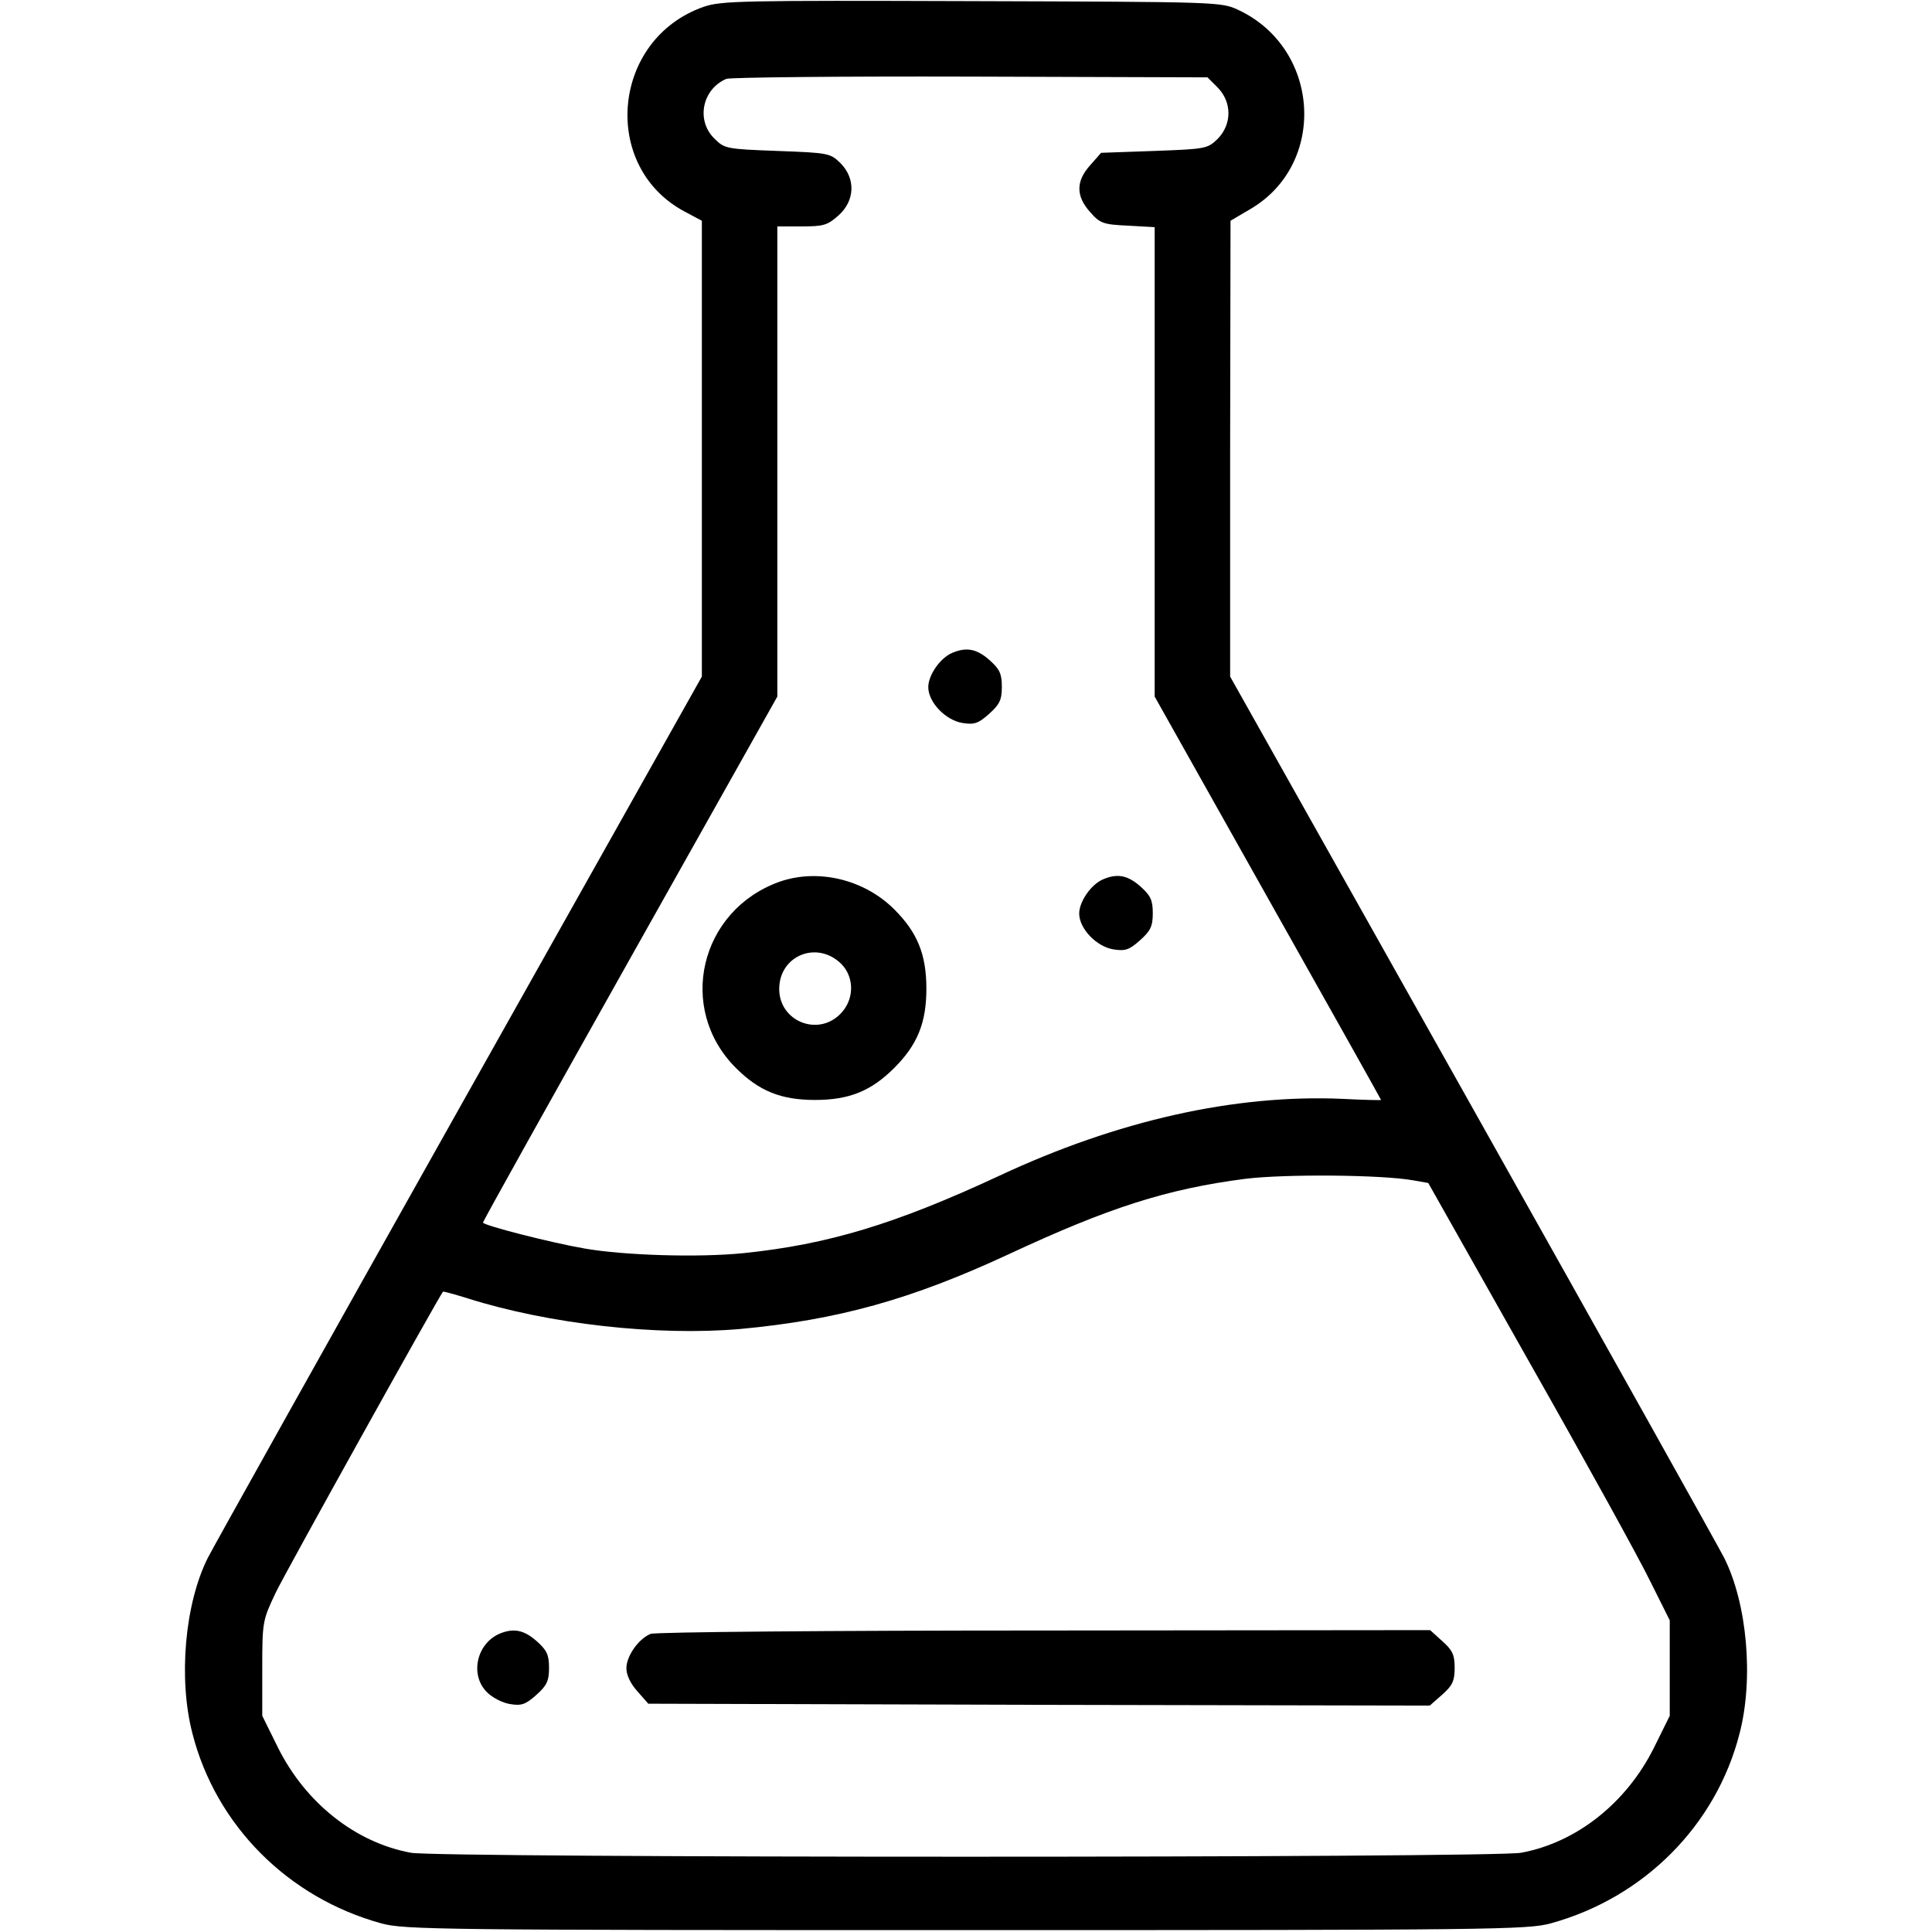
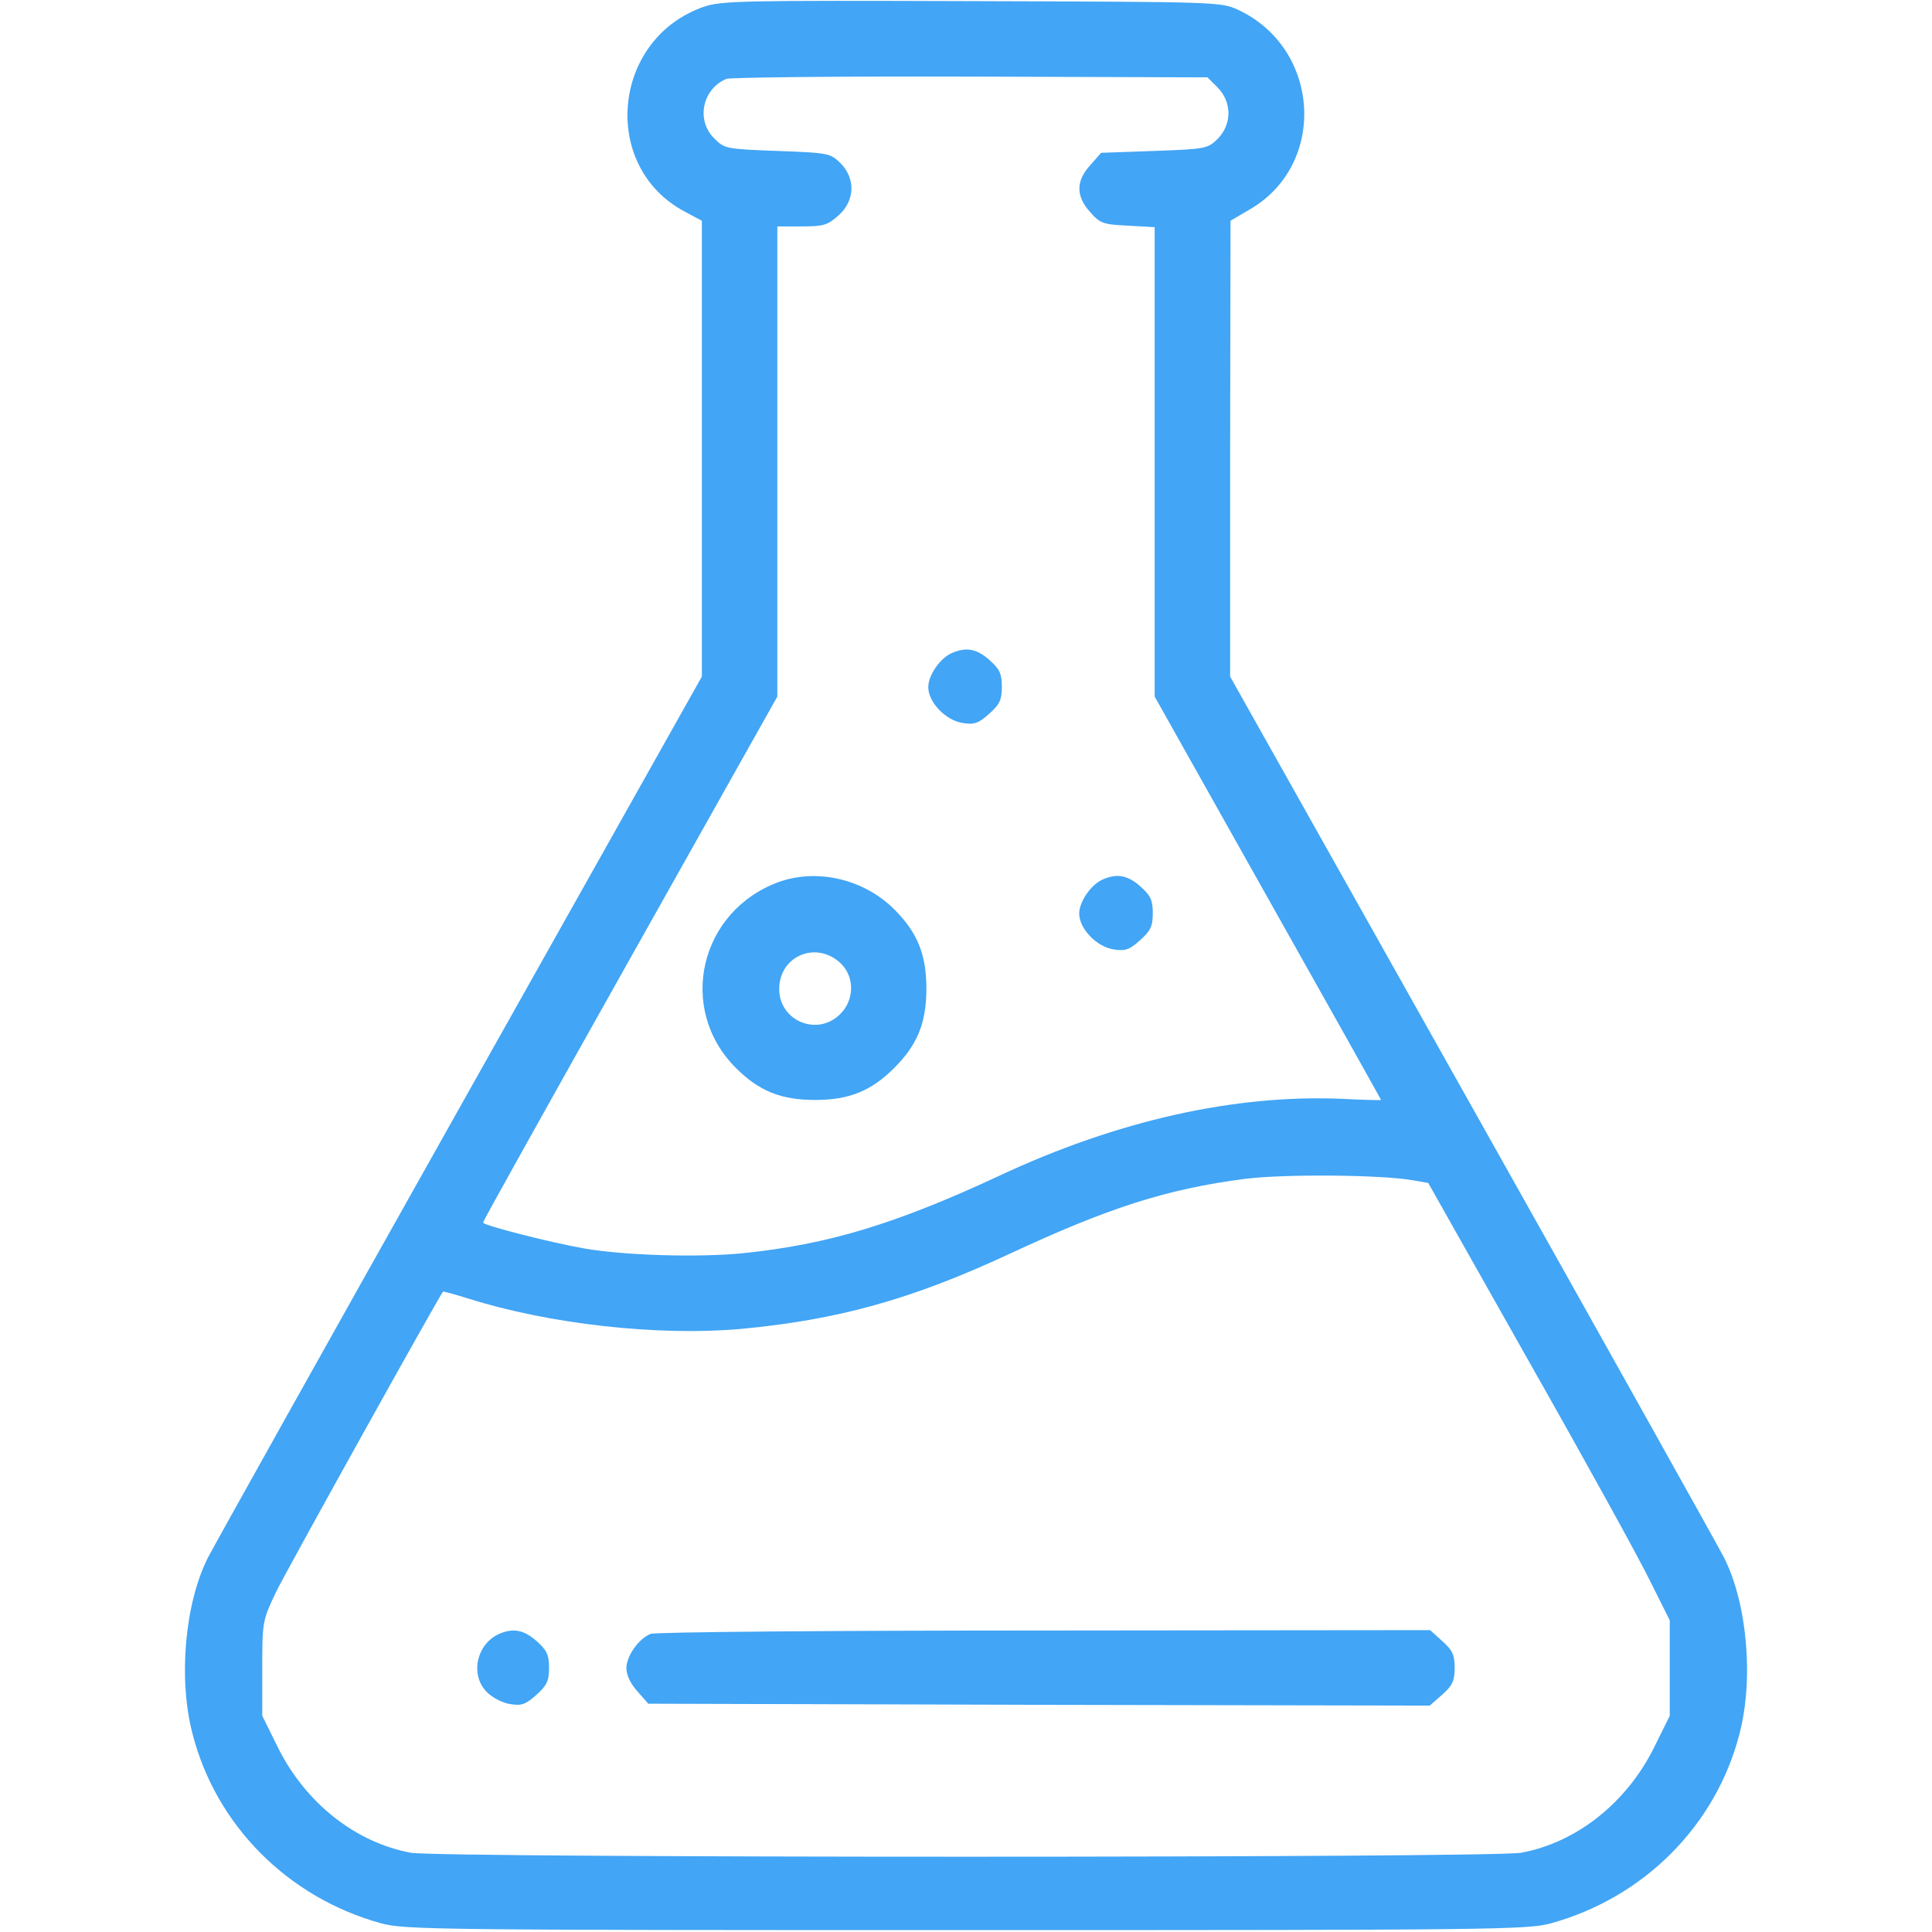
<svg xmlns="http://www.w3.org/2000/svg" version="1.0" width="512pt" height="512pt" viewBox="0 0 512 512" preserveAspectRatio="xMidYMid meet">
-   <g transform="translate(0,512) scale(0.1,-0.1)" fill="#000000" stroke="none">
+   <g transform="translate(0,512) scale(0.1,-0.1)" fill="#42A5F5" stroke="none">
    <path d="M1865 5102 c-244 -85 -275 -424 -50 -543 l45 -24 0 -604 0 -604 -644 -1146 c-354 -630 -653 -1165 -665 -1189 -61 -121 -79 -320 -41 -466 62 -243 253 -435 500 -503 61 -17 156 -18 1550 -18 1394 0 1489 1 1550 18 247 68 438 260 500 503 38 146 20 345 -41 466 -12 24 -311 559 -665 1189 l-644 1146 0 604 1 604 51 30 c206 119 188 427 -31 529 -45 21 -54 21 -706 23 -606 2 -664 1 -710 -15z m1362 -214 c38 -39 38 -97 0 -136 -27 -26 -31 -27 -168 -32 l-141 -5 -29 -33 c-38 -42 -38 -82 0 -124 26 -30 35 -33 100 -36 l71 -4 0 -622 0 -622 300 -534 c165 -293 300 -534 300 -535 0 -1 -47 0 -104 3 -283 12 -594 -57 -908 -204 -275 -128 -454 -182 -678 -205 -119 -12 -314 -6 -419 12 -93 16 -271 62 -271 69 0 4 176 319 390 700 l390 694 0 623 0 623 65 0 c57 0 68 3 97 29 44 39 46 98 5 139 -27 26 -31 27 -167 32 -136 5 -140 6 -167 33 -49 48 -32 131 32 158 11 4 302 7 647 6 l628 -2 27 -27z m518 -2896 l40 -7 268 -475 c148 -261 292 -522 320 -580 l52 -104 0 -126 0 -127 -42 -85 c-73 -146 -205 -251 -352 -278 -73 -14 -2869 -14 -2942 0 -147 27 -279 132 -352 278 l-42 85 0 126 c0 124 1 127 36 201 27 56 432 784 443 797 1 1 31 -7 66 -18 215 -68 502 -100 721 -81 259 24 454 78 714 199 264 123 417 172 625 199 105 13 361 11 445 -4z" />
    <path d="M2524 3390 c-32 -13 -64 -59 -64 -91 0 -40 46 -88 91 -95 31 -5 42 -1 70 24 28 25 34 37 34 72 0 35 -6 47 -33 71 -33 29 -60 35 -98 19z" />
    <path d="M2065 2783 c-211 -76 -272 -336 -115 -493 61 -61 119 -85 210 -85 91 0 149 24 210 85 61 61 85 119 85 210 0 91 -24 149 -85 210 -80 80 -203 109 -305 73z m165 -218 c35 -36 34 -95 -3 -132 -60 -61 -162 -19 -162 66 0 89 101 130 165 66z" />
    <path d="M2924 2790 c-32 -13 -64 -59 -64 -91 0 -40 46 -88 91 -95 31 -5 42 -1 70 24 28 25 34 37 34 72 0 35 -6 47 -33 71 -33 29 -60 35 -98 19z" />
    <path d="M1325 791 c-62 -26 -81 -110 -34 -156 14 -14 41 -28 61 -31 30 -5 41 -1 69 24 28 25 34 37 34 72 0 35 -6 47 -33 71 -33 29 -60 35 -97 20z" />
    <path d="M1724 790 c-32 -13 -64 -59 -64 -91 0 -18 11 -41 29 -61 l29 -33 1036 -3 1035 -2 33 29 c27 24 33 36 33 71 0 35 -6 47 -33 71 l-32 29 -1023 -1 c-562 0 -1032 -4 -1043 -9z" />
  </g>
</svg>
